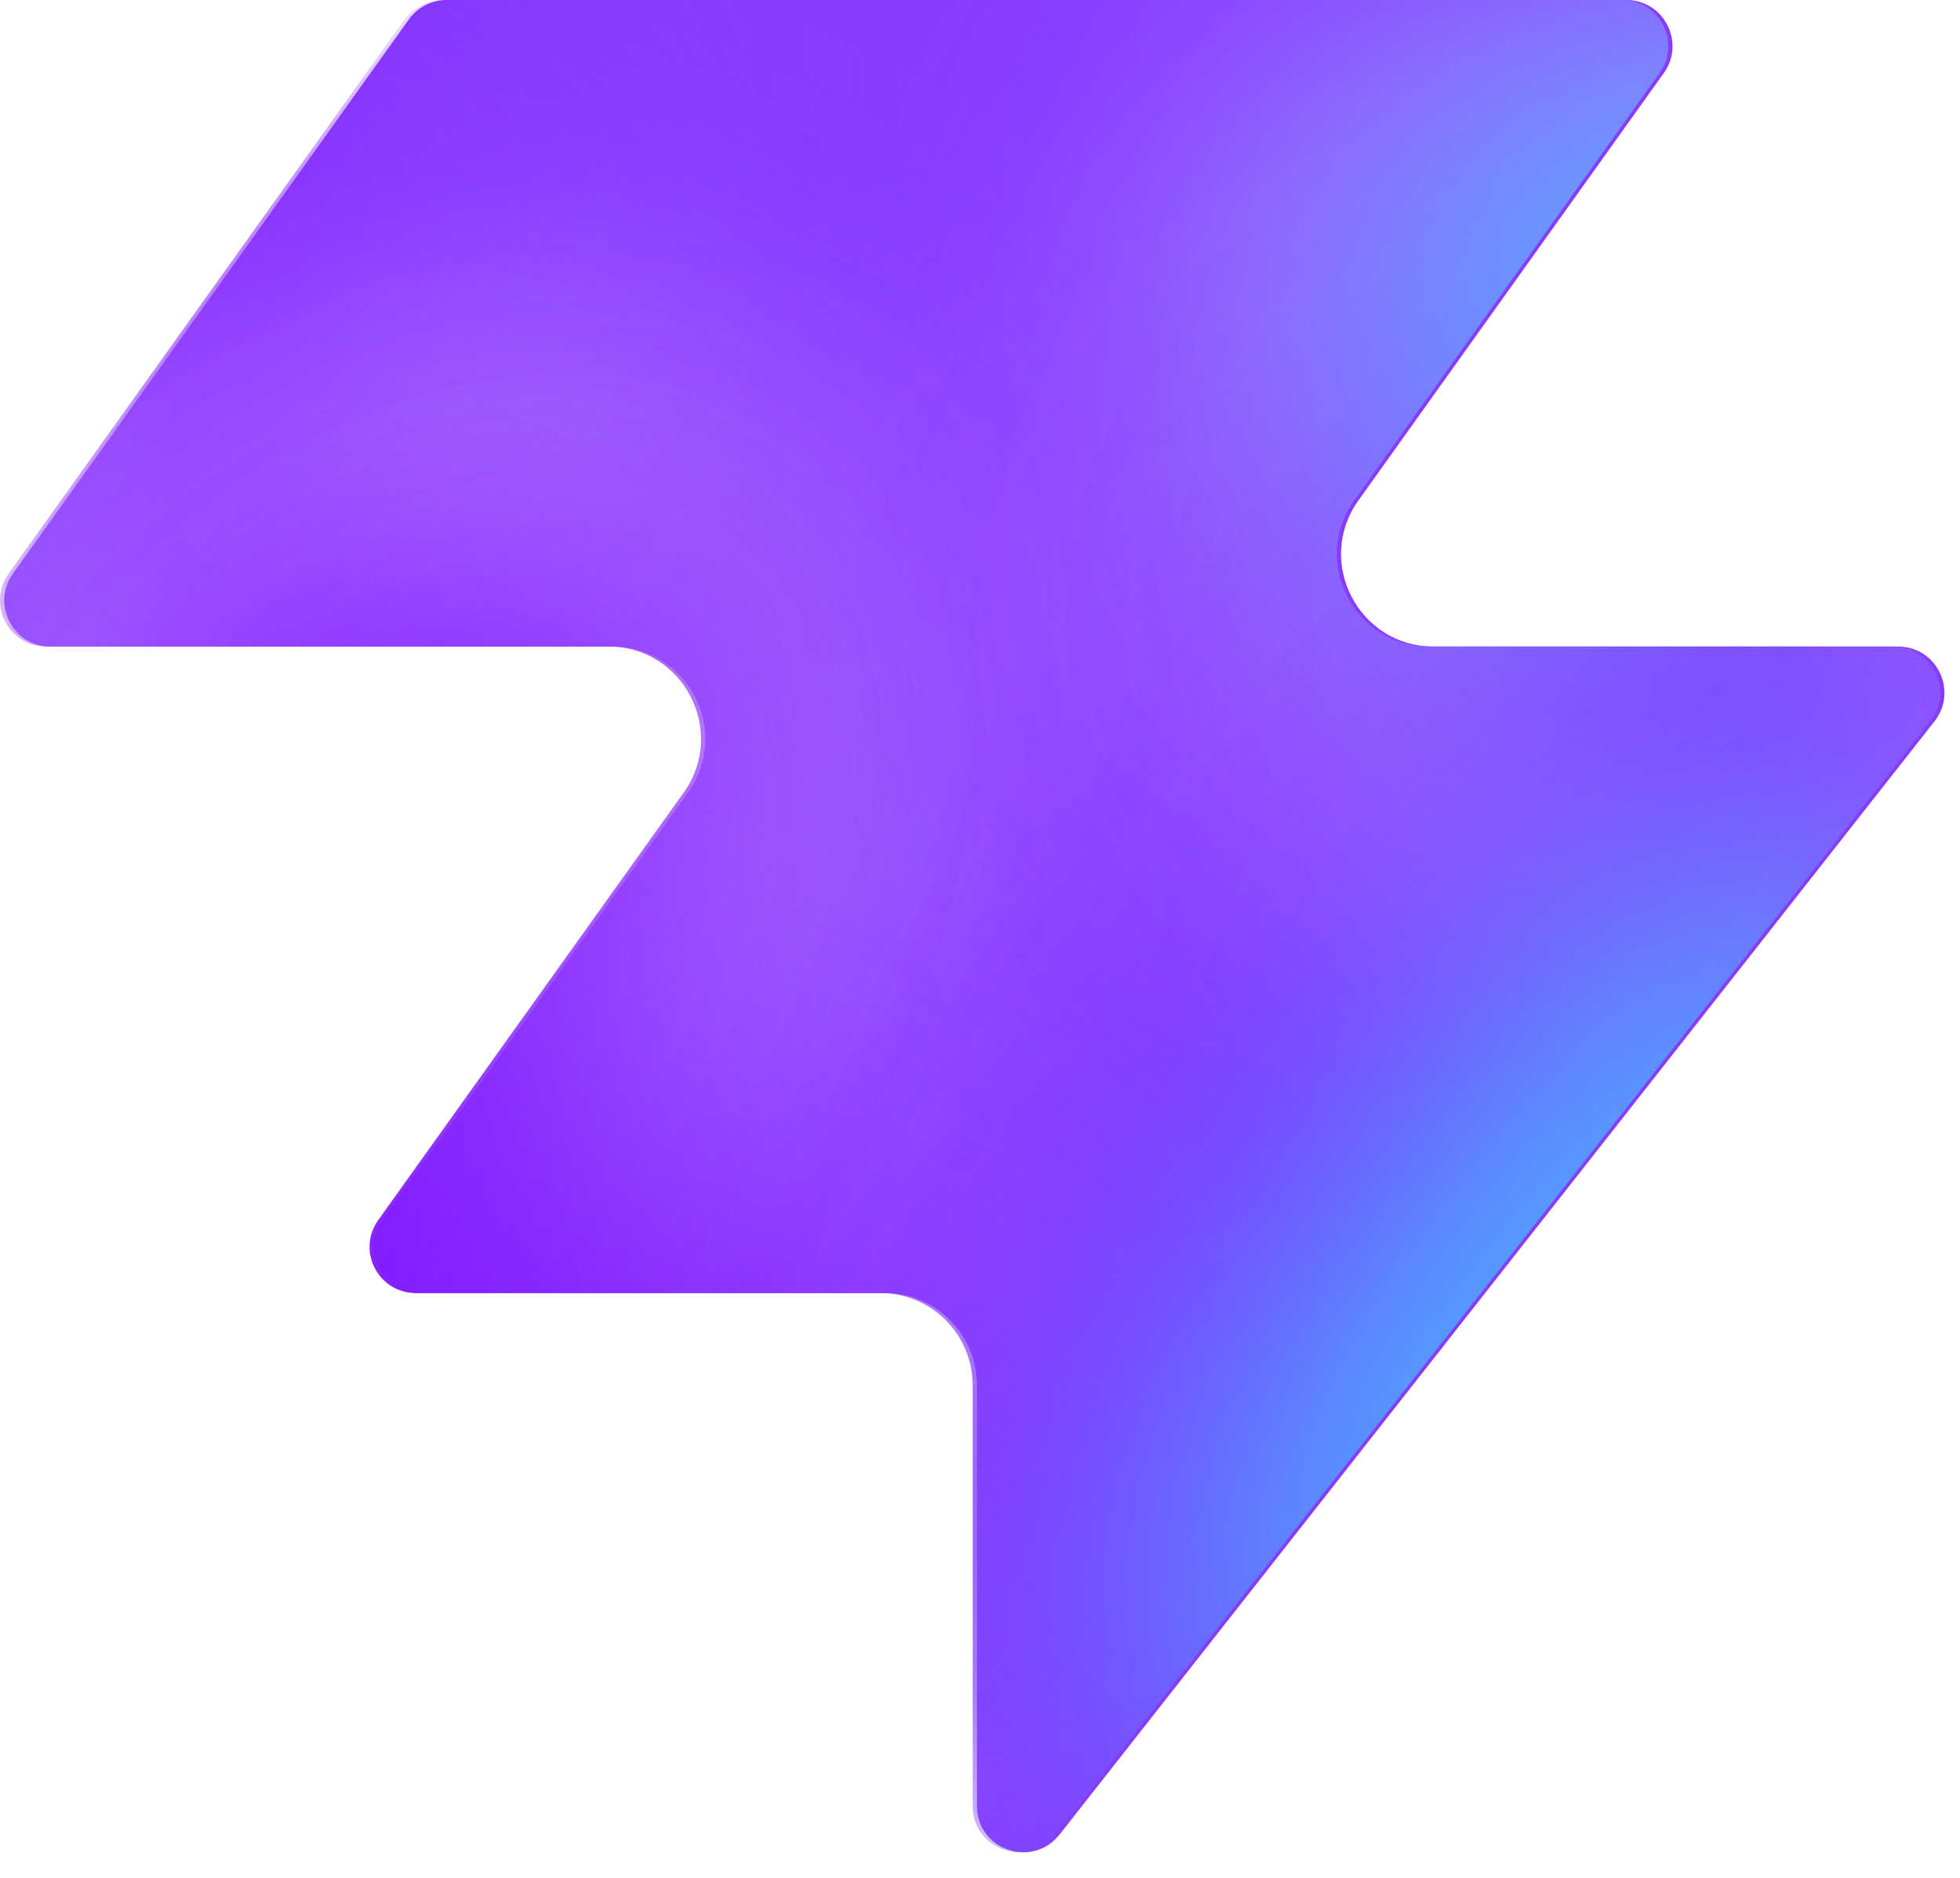
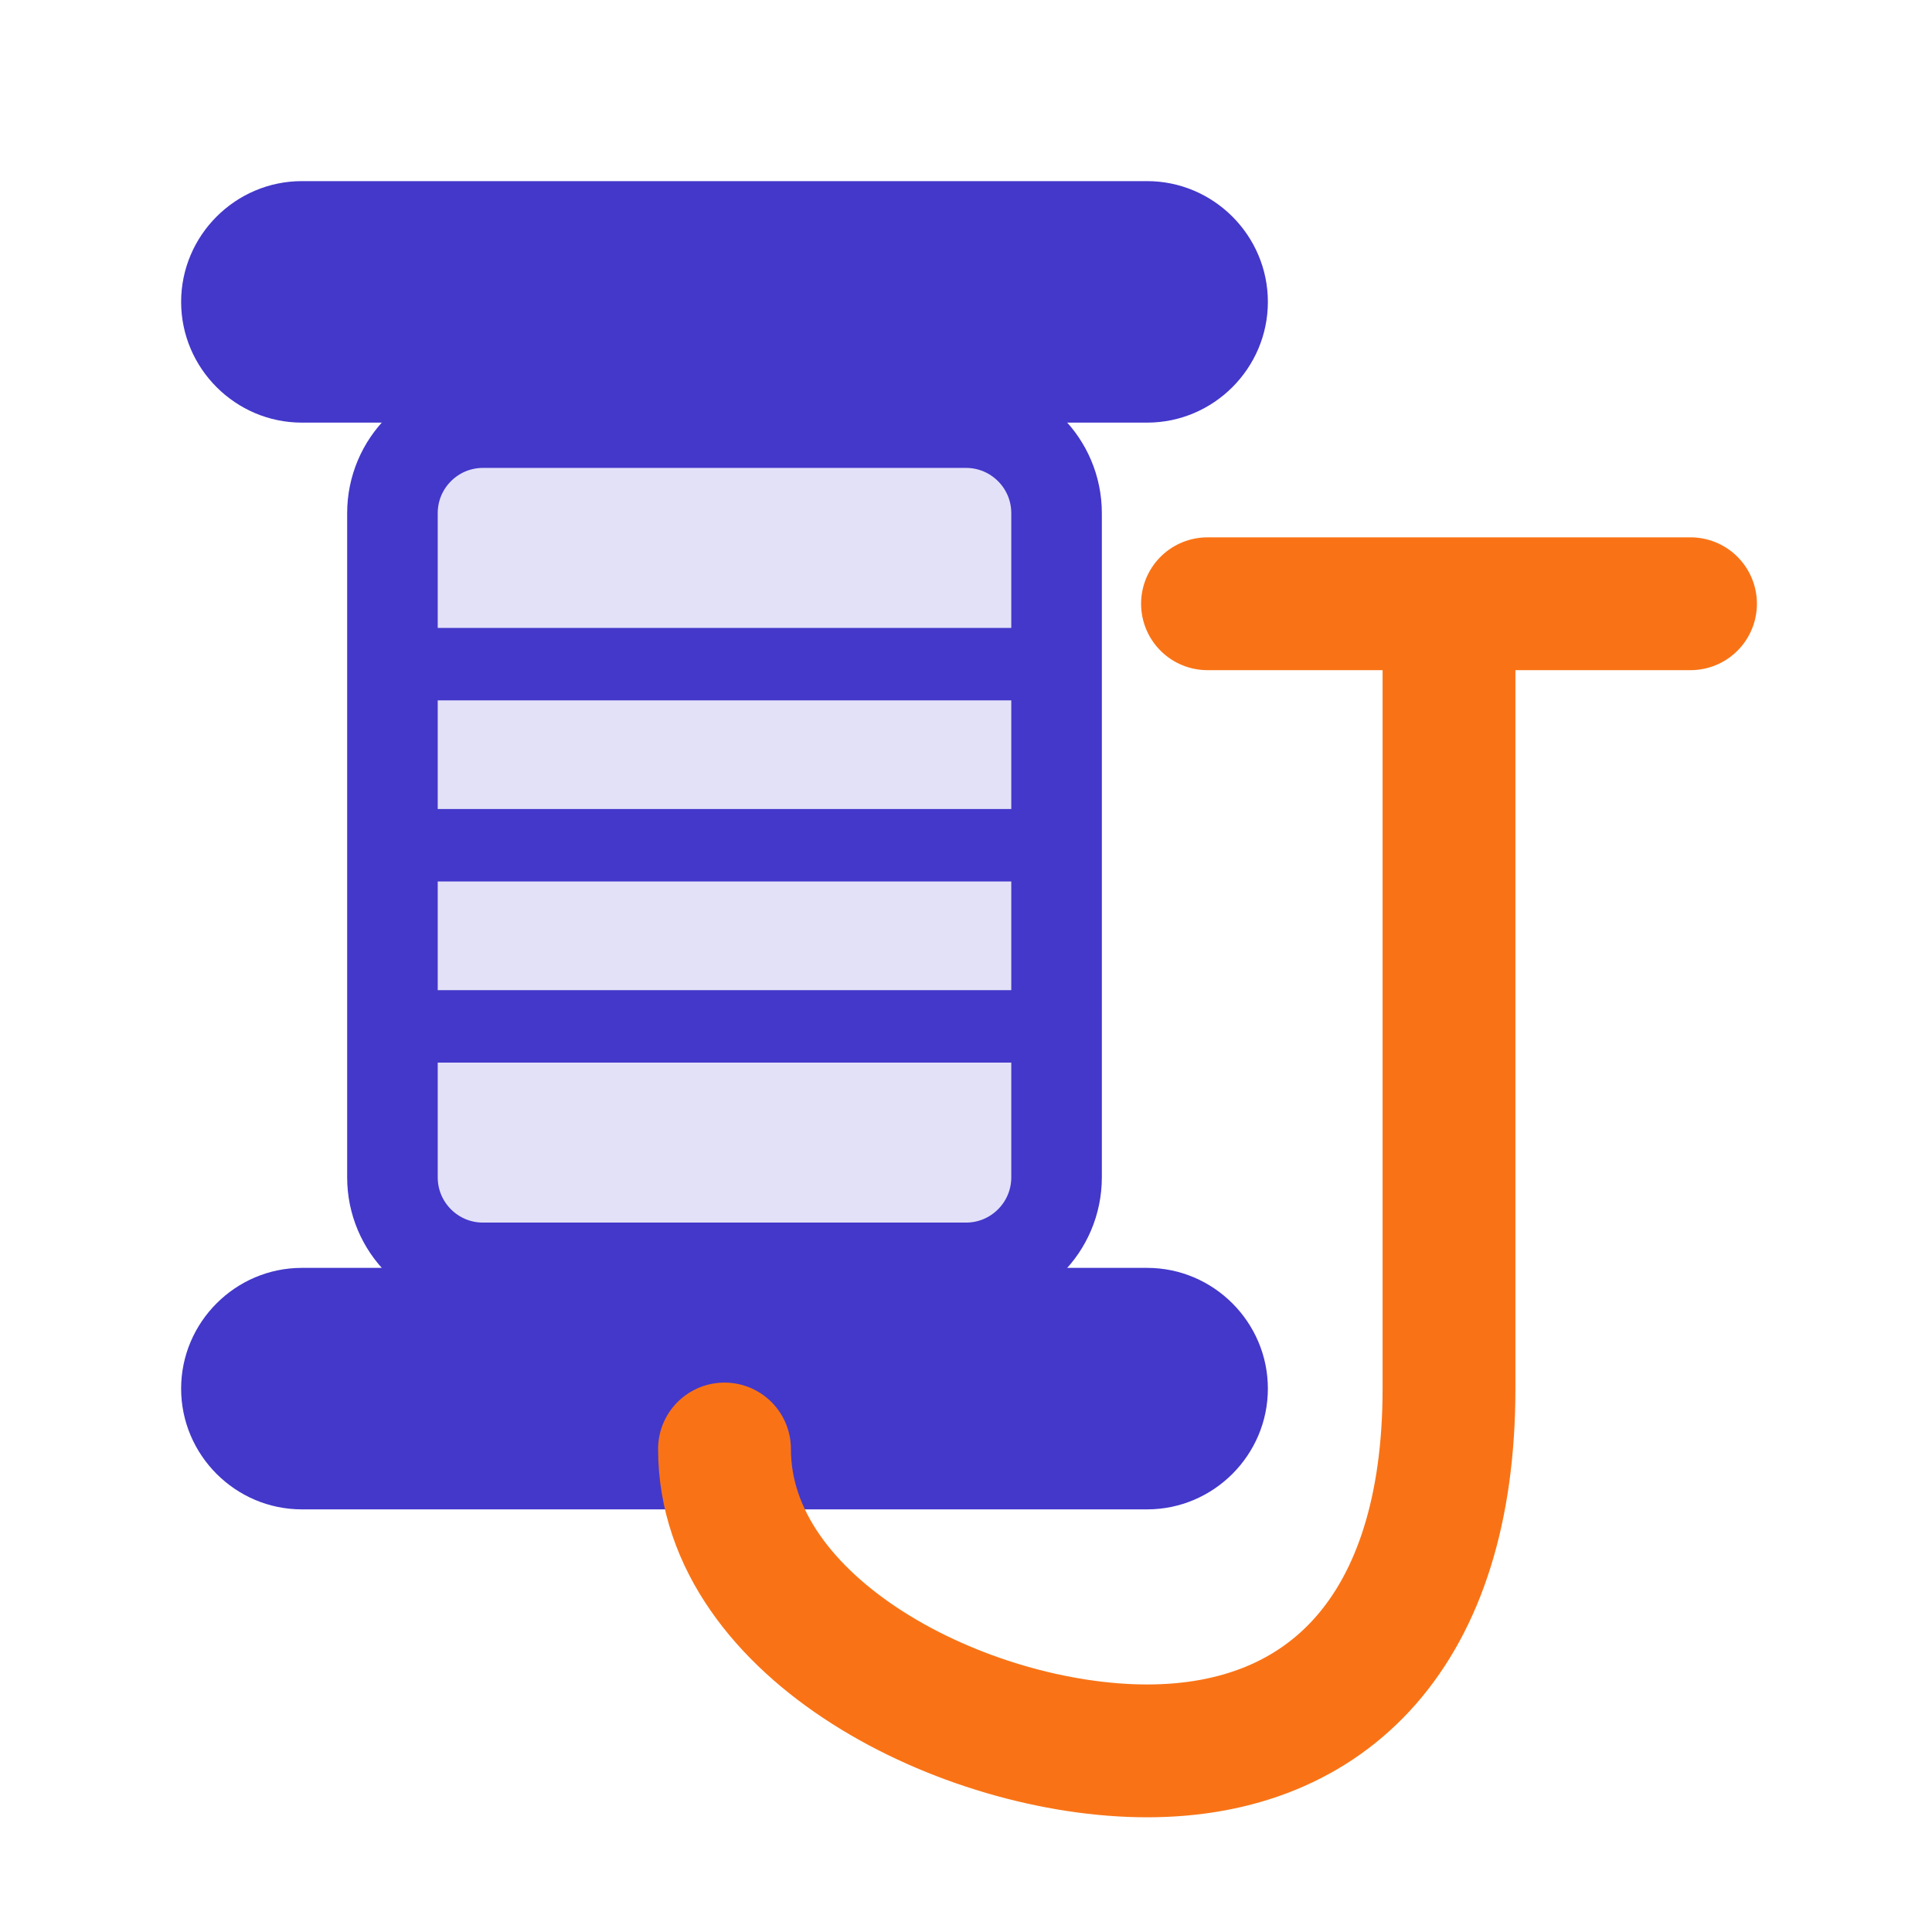
- <svg xmlns="http://www.w3.org/2000/svg" width="48" height="46" fill="none" viewBox="0 0 48 46">
-   <path fill="#863bff" d="M25.946 44.938c-.664.845-2.021.375-2.021-.698V33.937a2.26 2.26 0 0 0-2.262-2.262H10.287c-.92 0-1.456-1.04-.92-1.788l7.48-10.471c1.07-1.497 0-3.578-1.842-3.578H1.237c-.92 0-1.456-1.04-.92-1.788L10.013.474c.214-.297.556-.474.92-.474h28.894c.92 0 1.456 1.04.92 1.788l-7.48 10.471c-1.07 1.498 0 3.579 1.842 3.579h11.377c.943 0 1.473 1.088.89 1.83L25.947 44.94z" style="fill:#863bff;fill:color(display-p3 .525 .23 1);fill-opacity:1" />
-   <mask id="a" width="48" height="46" x="0" y="0" maskUnits="userSpaceOnUse" style="mask-type:alpha">
-     <path fill="#000" d="M25.842 44.938c-.664.844-2.021.375-2.021-.698V33.937a2.26 2.26 0 0 0-2.262-2.262H10.183c-.92 0-1.456-1.04-.92-1.788l7.48-10.471c1.07-1.498 0-3.579-1.842-3.579H1.133c-.92 0-1.456-1.04-.92-1.787L9.91.473c.214-.297.556-.474.92-.474h28.894c.92 0 1.456 1.04.92 1.788l-7.48 10.471c-1.07 1.498 0 3.578 1.842 3.578h11.377c.943 0 1.473 1.088.89 1.832L25.843 44.94z" style="fill:#000;fill-opacity:1" />
-   </mask>
-   <g mask="url(#a)">
-     <g filter="url(#b)">
-       <ellipse cx="5.508" cy="14.704" fill="#ede6ff" rx="5.508" ry="14.704" style="fill:#ede6ff;fill:color(display-p3 .927 .903 1);fill-opacity:1" transform="matrix(.00324 1 1 -.00324 -4.47 31.516)" />
-     </g>
-     <g filter="url(#c)">
-       <ellipse cx="10.399" cy="29.851" fill="#ede6ff" rx="10.399" ry="29.851" style="fill:#ede6ff;fill:color(display-p3 .927 .903 1);fill-opacity:1" transform="matrix(.00324 1 1 -.00324 -39.328 7.883)" />
-     </g>
-     <g filter="url(#d)">
-       <ellipse cx="5.508" cy="30.487" fill="#7e14ff" rx="5.508" ry="30.487" style="fill:#7e14ff;fill:color(display-p3 .492 .077 1);fill-opacity:1" transform="rotate(89.814 -25.913 -14.639)scale(1 -1)" />
-     </g>
-     <g filter="url(#e)">
-       <ellipse cx="5.508" cy="30.599" fill="#7e14ff" rx="5.508" ry="30.599" style="fill:#7e14ff;fill:color(display-p3 .492 .077 1);fill-opacity:1" transform="rotate(89.814 -32.644 -3.334)scale(1 -1)" />
-     </g>
-     <g filter="url(#f)">
-       <ellipse cx="5.508" cy="30.599" fill="#7e14ff" rx="5.508" ry="30.599" style="fill:#7e14ff;fill:color(display-p3 .492 .077 1);fill-opacity:1" transform="matrix(.00324 1 1 -.00324 -34.34 30.47)" />
-     </g>
-     <g filter="url(#g)">
-       <ellipse cx="14.072" cy="22.078" fill="#ede6ff" rx="14.072" ry="22.078" style="fill:#ede6ff;fill:color(display-p3 .927 .903 1);fill-opacity:1" transform="rotate(93.35 24.506 48.493)scale(-1 1)" />
-     </g>
-     <g filter="url(#h)">
-       <ellipse cx="3.47" cy="21.501" fill="#7e14ff" rx="3.47" ry="21.501" style="fill:#7e14ff;fill:color(display-p3 .492 .077 1);fill-opacity:1" transform="rotate(89.009 28.708 47.59)scale(-1 1)" />
-     </g>
-     <g filter="url(#i)">
-       <ellipse cx="3.47" cy="21.501" fill="#7e14ff" rx="3.47" ry="21.501" style="fill:#7e14ff;fill:color(display-p3 .492 .077 1);fill-opacity:1" transform="rotate(89.009 28.708 47.59)scale(-1 1)" />
-     </g>
-     <g filter="url(#j)">
-       <ellipse cx=".387" cy="8.972" fill="#7e14ff" rx="4.407" ry="29.108" style="fill:#7e14ff;fill:color(display-p3 .492 .077 1);fill-opacity:1" transform="rotate(39.51 .387 8.972)" />
-     </g>
-     <g filter="url(#k)">
-       <ellipse cx="47.523" cy="-6.092" fill="#7e14ff" rx="4.407" ry="29.108" style="fill:#7e14ff;fill:color(display-p3 .492 .077 1);fill-opacity:1" transform="rotate(37.892 47.523 -6.092)" />
-     </g>
-     <g filter="url(#l)">
-       <ellipse cx="41.412" cy="6.333" fill="#47bfff" rx="5.971" ry="9.665" style="fill:#47bfff;fill:color(display-p3 .28 .748 1);fill-opacity:1" transform="rotate(37.892 41.412 6.333)" />
-     </g>
-     <g filter="url(#m)">
-       <ellipse cx="-1.879" cy="38.332" fill="#7e14ff" rx="4.407" ry="29.108" style="fill:#7e14ff;fill:color(display-p3 .492 .077 1);fill-opacity:1" transform="rotate(37.892 -1.88 38.332)" />
-     </g>
-     <g filter="url(#n)">
-       <ellipse cx="-1.879" cy="38.332" fill="#7e14ff" rx="4.407" ry="29.108" style="fill:#7e14ff;fill:color(display-p3 .492 .077 1);fill-opacity:1" transform="rotate(37.892 -1.88 38.332)" />
-     </g>
-     <g filter="url(#o)">
-       <ellipse cx="35.651" cy="29.907" fill="#7e14ff" rx="4.407" ry="29.108" style="fill:#7e14ff;fill:color(display-p3 .492 .077 1);fill-opacity:1" transform="rotate(37.892 35.651 29.907)" />
-     </g>
-     <g filter="url(#p)">
-       <ellipse cx="38.418" cy="32.4" fill="#47bfff" rx="5.971" ry="15.297" style="fill:#47bfff;fill:color(display-p3 .28 .748 1);fill-opacity:1" transform="rotate(37.892 38.418 32.4)" />
-     </g>
-   </g>
-   <defs>
-     <filter id="b" width="60.045" height="41.654" x="-19.77" y="16.149" color-interpolation-filters="sRGB" filterUnits="userSpaceOnUse">
-       <feFlood flood-opacity="0" result="BackgroundImageFix" />
-       <feBlend in="SourceGraphic" in2="BackgroundImageFix" result="shape" />
-       <feGaussianBlur result="effect1_foregroundBlur_2002_17158" stdDeviation="7.659" />
-     </filter>
-     <filter id="c" width="90.34" height="51.437" x="-54.613" y="-7.533" color-interpolation-filters="sRGB" filterUnits="userSpaceOnUse">
-       <feFlood flood-opacity="0" result="BackgroundImageFix" />
-       <feBlend in="SourceGraphic" in2="BackgroundImageFix" result="shape" />
-       <feGaussianBlur result="effect1_foregroundBlur_2002_17158" stdDeviation="7.659" />
-     </filter>
-     <filter id="d" width="79.355" height="29.4" x="-49.64" y="2.03" color-interpolation-filters="sRGB" filterUnits="userSpaceOnUse">
-       <feFlood flood-opacity="0" result="BackgroundImageFix" />
-       <feBlend in="SourceGraphic" in2="BackgroundImageFix" result="shape" />
-       <feGaussianBlur result="effect1_foregroundBlur_2002_17158" stdDeviation="4.596" />
-     </filter>
-     <filter id="e" width="79.579" height="29.4" x="-45.045" y="20.029" color-interpolation-filters="sRGB" filterUnits="userSpaceOnUse">
-       <feFlood flood-opacity="0" result="BackgroundImageFix" />
-       <feBlend in="SourceGraphic" in2="BackgroundImageFix" result="shape" />
-       <feGaussianBlur result="effect1_foregroundBlur_2002_17158" stdDeviation="4.596" />
-     </filter>
-     <filter id="f" width="79.579" height="29.4" x="-43.513" y="21.178" color-interpolation-filters="sRGB" filterUnits="userSpaceOnUse">
-       <feFlood flood-opacity="0" result="BackgroundImageFix" />
-       <feBlend in="SourceGraphic" in2="BackgroundImageFix" result="shape" />
-       <feGaussianBlur result="effect1_foregroundBlur_2002_17158" stdDeviation="4.596" />
-     </filter>
-     <filter id="g" width="74.749" height="58.852" x="15.756" y="-17.901" color-interpolation-filters="sRGB" filterUnits="userSpaceOnUse">
-       <feFlood flood-opacity="0" result="BackgroundImageFix" />
-       <feBlend in="SourceGraphic" in2="BackgroundImageFix" result="shape" />
-       <feGaussianBlur result="effect1_foregroundBlur_2002_17158" stdDeviation="7.659" />
-     </filter>
-     <filter id="h" width="61.377" height="25.362" x="23.548" y="2.284" color-interpolation-filters="sRGB" filterUnits="userSpaceOnUse">
-       <feFlood flood-opacity="0" result="BackgroundImageFix" />
-       <feBlend in="SourceGraphic" in2="BackgroundImageFix" result="shape" />
-       <feGaussianBlur result="effect1_foregroundBlur_2002_17158" stdDeviation="4.596" />
-     </filter>
-     <filter id="i" width="61.377" height="25.362" x="23.548" y="2.284" color-interpolation-filters="sRGB" filterUnits="userSpaceOnUse">
-       <feFlood flood-opacity="0" result="BackgroundImageFix" />
-       <feBlend in="SourceGraphic" in2="BackgroundImageFix" result="shape" />
-       <feGaussianBlur result="effect1_foregroundBlur_2002_17158" stdDeviation="4.596" />
-     </filter>
-     <filter id="j" width="56.045" height="63.649" x="-27.636" y="-22.853" color-interpolation-filters="sRGB" filterUnits="userSpaceOnUse">
-       <feFlood flood-opacity="0" result="BackgroundImageFix" />
-       <feBlend in="SourceGraphic" in2="BackgroundImageFix" result="shape" />
-       <feGaussianBlur result="effect1_foregroundBlur_2002_17158" stdDeviation="4.596" />
-     </filter>
-     <filter id="k" width="54.814" height="64.646" x="20.116" y="-38.415" color-interpolation-filters="sRGB" filterUnits="userSpaceOnUse">
-       <feFlood flood-opacity="0" result="BackgroundImageFix" />
-       <feBlend in="SourceGraphic" in2="BackgroundImageFix" result="shape" />
-       <feGaussianBlur result="effect1_foregroundBlur_2002_17158" stdDeviation="4.596" />
-     </filter>
-     <filter id="l" width="33.541" height="35.313" x="24.641" y="-11.323" color-interpolation-filters="sRGB" filterUnits="userSpaceOnUse">
-       <feFlood flood-opacity="0" result="BackgroundImageFix" />
-       <feBlend in="SourceGraphic" in2="BackgroundImageFix" result="shape" />
-       <feGaussianBlur result="effect1_foregroundBlur_2002_17158" stdDeviation="4.596" />
-     </filter>
-     <filter id="m" width="54.814" height="64.646" x="-29.286" y="6.009" color-interpolation-filters="sRGB" filterUnits="userSpaceOnUse">
-       <feFlood flood-opacity="0" result="BackgroundImageFix" />
-       <feBlend in="SourceGraphic" in2="BackgroundImageFix" result="shape" />
-       <feGaussianBlur result="effect1_foregroundBlur_2002_17158" stdDeviation="4.596" />
-     </filter>
-     <filter id="n" width="54.814" height="64.646" x="-29.286" y="6.009" color-interpolation-filters="sRGB" filterUnits="userSpaceOnUse">
-       <feFlood flood-opacity="0" result="BackgroundImageFix" />
-       <feBlend in="SourceGraphic" in2="BackgroundImageFix" result="shape" />
-       <feGaussianBlur result="effect1_foregroundBlur_2002_17158" stdDeviation="4.596" />
-     </filter>
-     <filter id="o" width="54.814" height="64.646" x="8.244" y="-2.416" color-interpolation-filters="sRGB" filterUnits="userSpaceOnUse">
-       <feFlood flood-opacity="0" result="BackgroundImageFix" />
-       <feBlend in="SourceGraphic" in2="BackgroundImageFix" result="shape" />
-       <feGaussianBlur result="effect1_foregroundBlur_2002_17158" stdDeviation="4.596" />
-     </filter>
-     <filter id="p" width="39.409" height="43.623" x="18.713" y="10.588" color-interpolation-filters="sRGB" filterUnits="userSpaceOnUse">
-       <feFlood flood-opacity="0" result="BackgroundImageFix" />
-       <feBlend in="SourceGraphic" in2="BackgroundImageFix" result="shape" />
-       <feGaussianBlur result="effect1_foregroundBlur_2002_17158" stdDeviation="4.596" />
-     </filter>
-   </defs>
+ <svg xmlns="http://www.w3.org/2000/svg" viewBox="0 0 32 32" width="32" height="32" fill="none">
+   <path d="M5 7h14c1.1 0 2-.9 2-2s-.9-2-2-2H5C3.9 3 3 3.9 3 5s.9 2 2 2z" fill="#4338CA" />
+   <rect x="6.5" y="7" width="11" height="14" rx="1.5" fill="#4338CA" fill-opacity="0.15" stroke="#4338CA" stroke-width="1.5" />
+   <line x1="6.5" y1="11" x2="17.5" y2="11" stroke="#4338CA" stroke-width="1.2" stroke-linecap="round" />
+   <line x1="6.5" y1="14" x2="17.5" y2="14" stroke="#4338CA" stroke-width="1.2" stroke-linecap="round" />
+   <line x1="6.5" y1="17" x2="17.5" y2="17" stroke="#4338CA" stroke-width="1.2" stroke-linecap="round" />
+   <path d="M5 25h14c1.1 0 2-.9 2-2s-.9-2-2-2H5c-1.1 0-2 .9-2 2s.9 2 2 2z" fill="#4338CA" />
+   <path d="M12 24c0 3 4 5 7 5s5-2 5-6V10M20 10h8" stroke="#F97316" stroke-width="2.2" stroke-linecap="round" stroke-linejoin="round" />
</svg>
